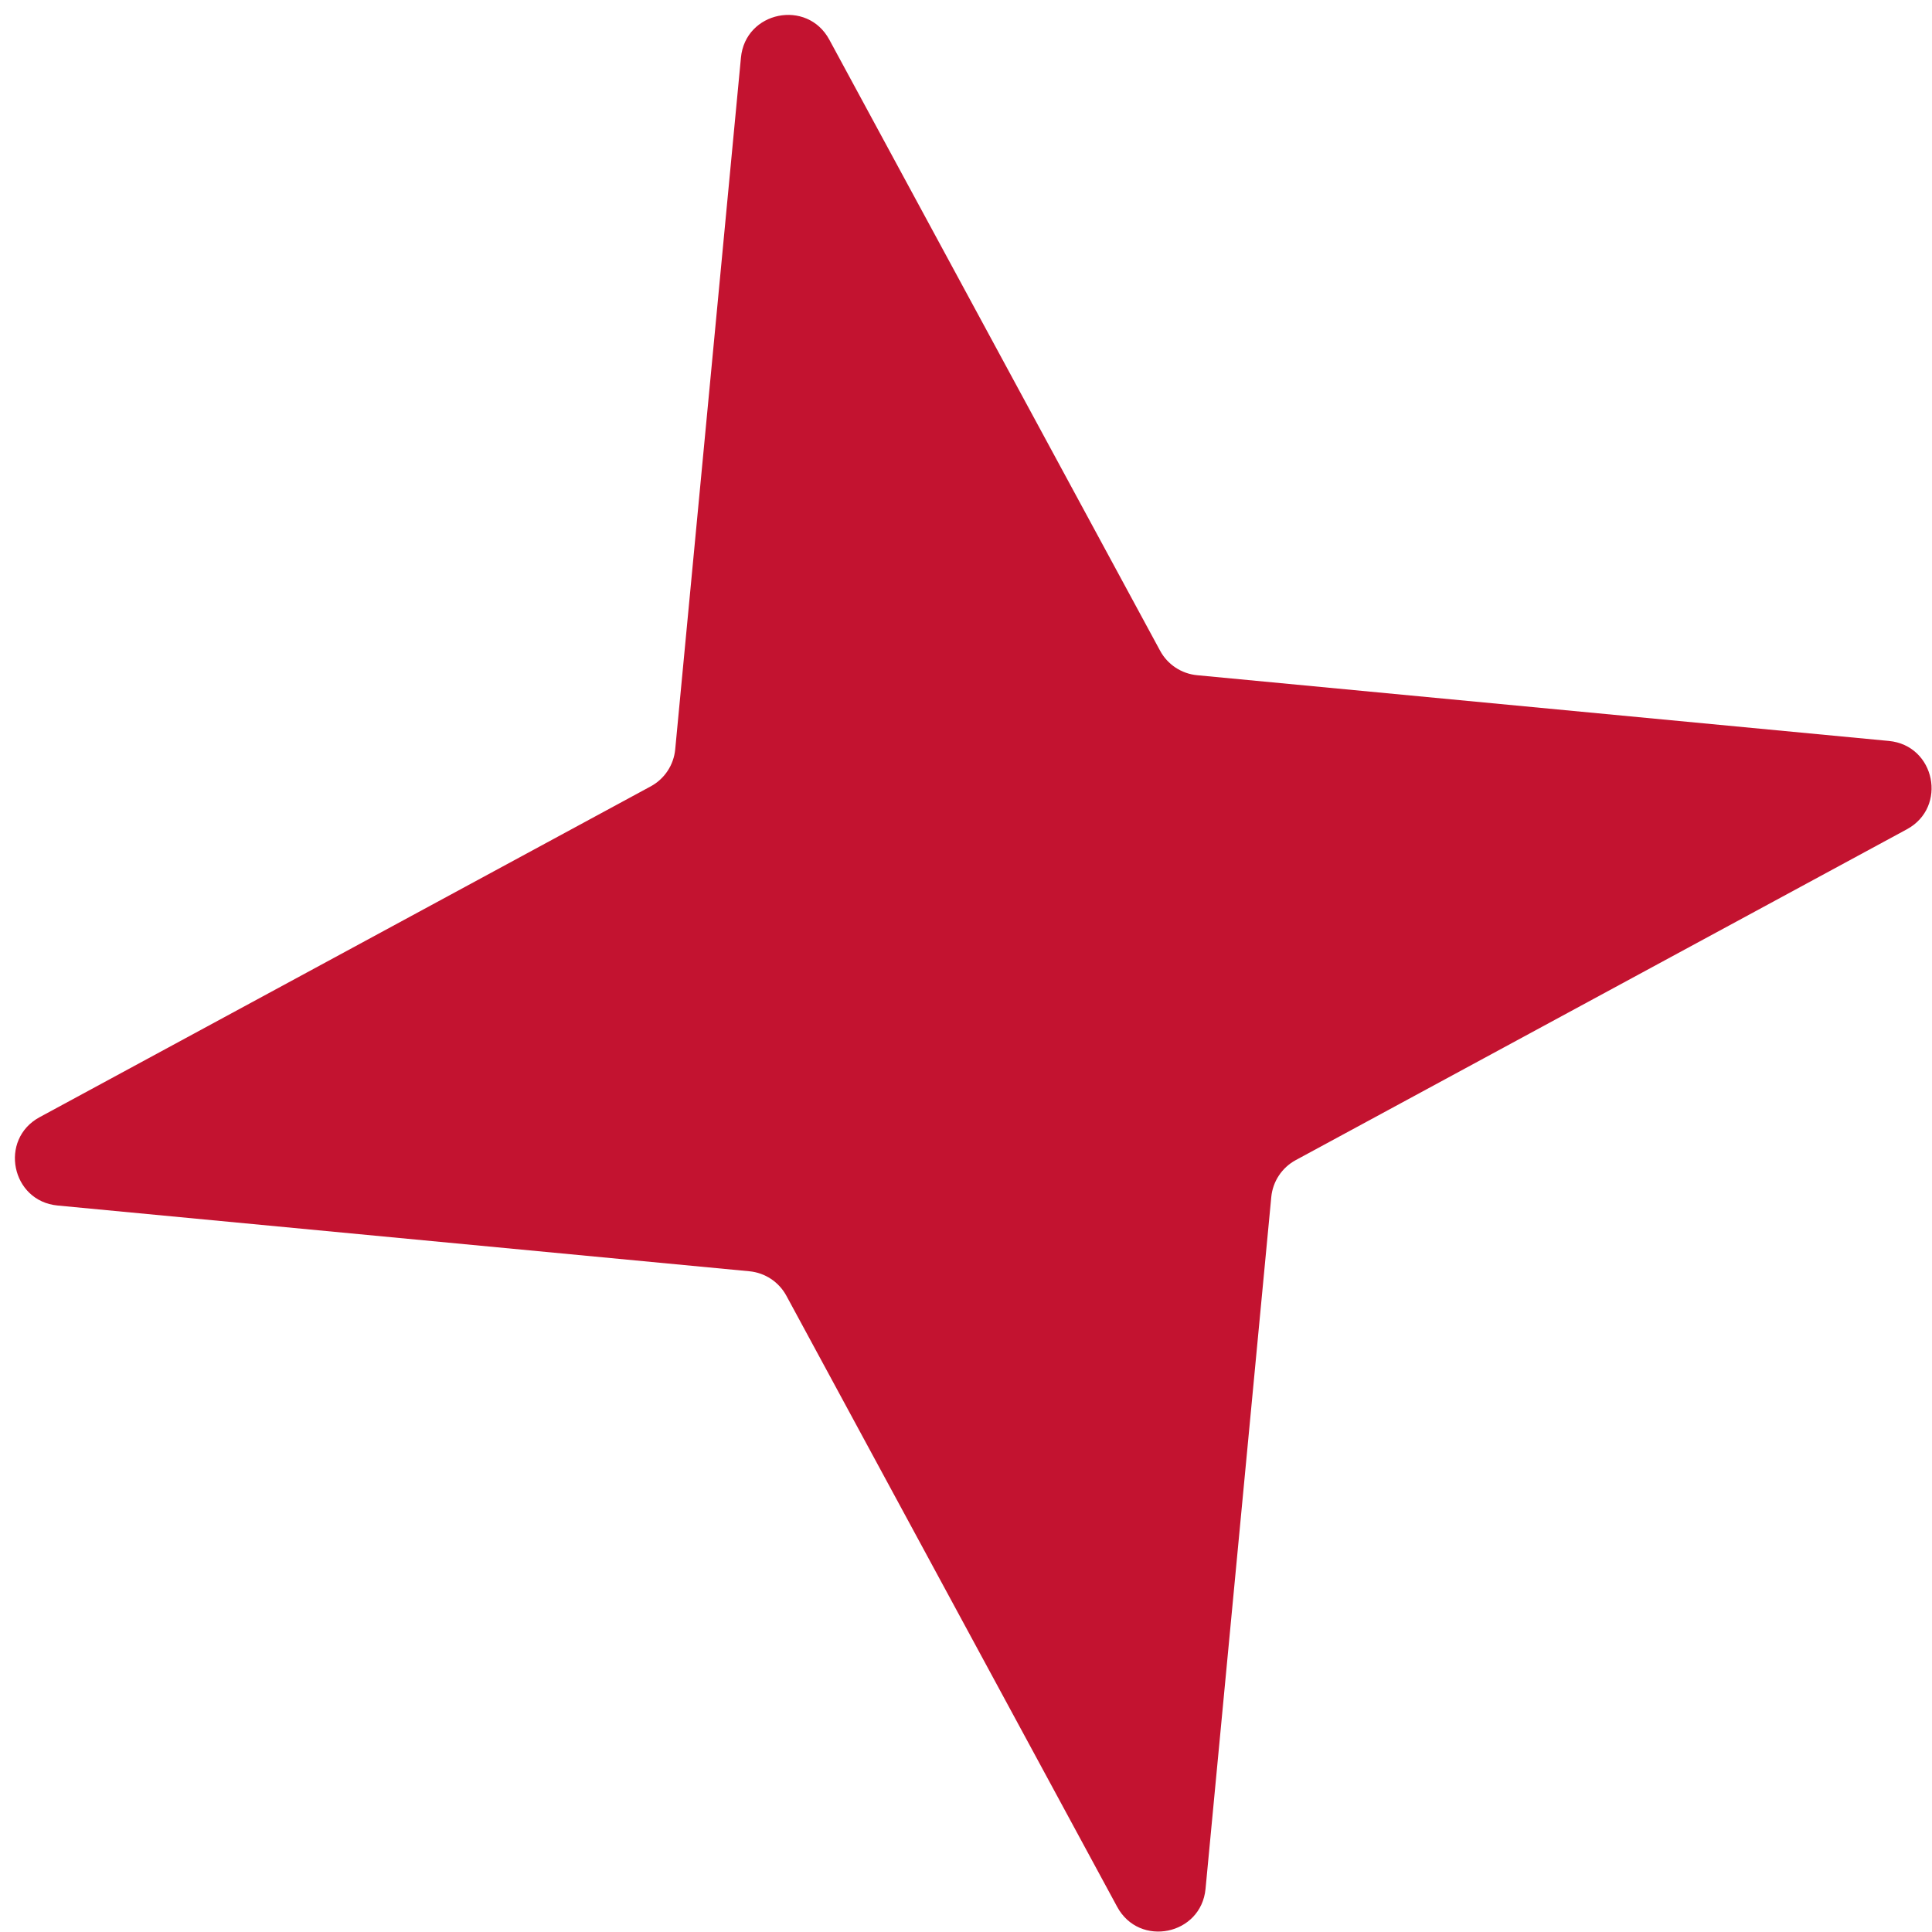
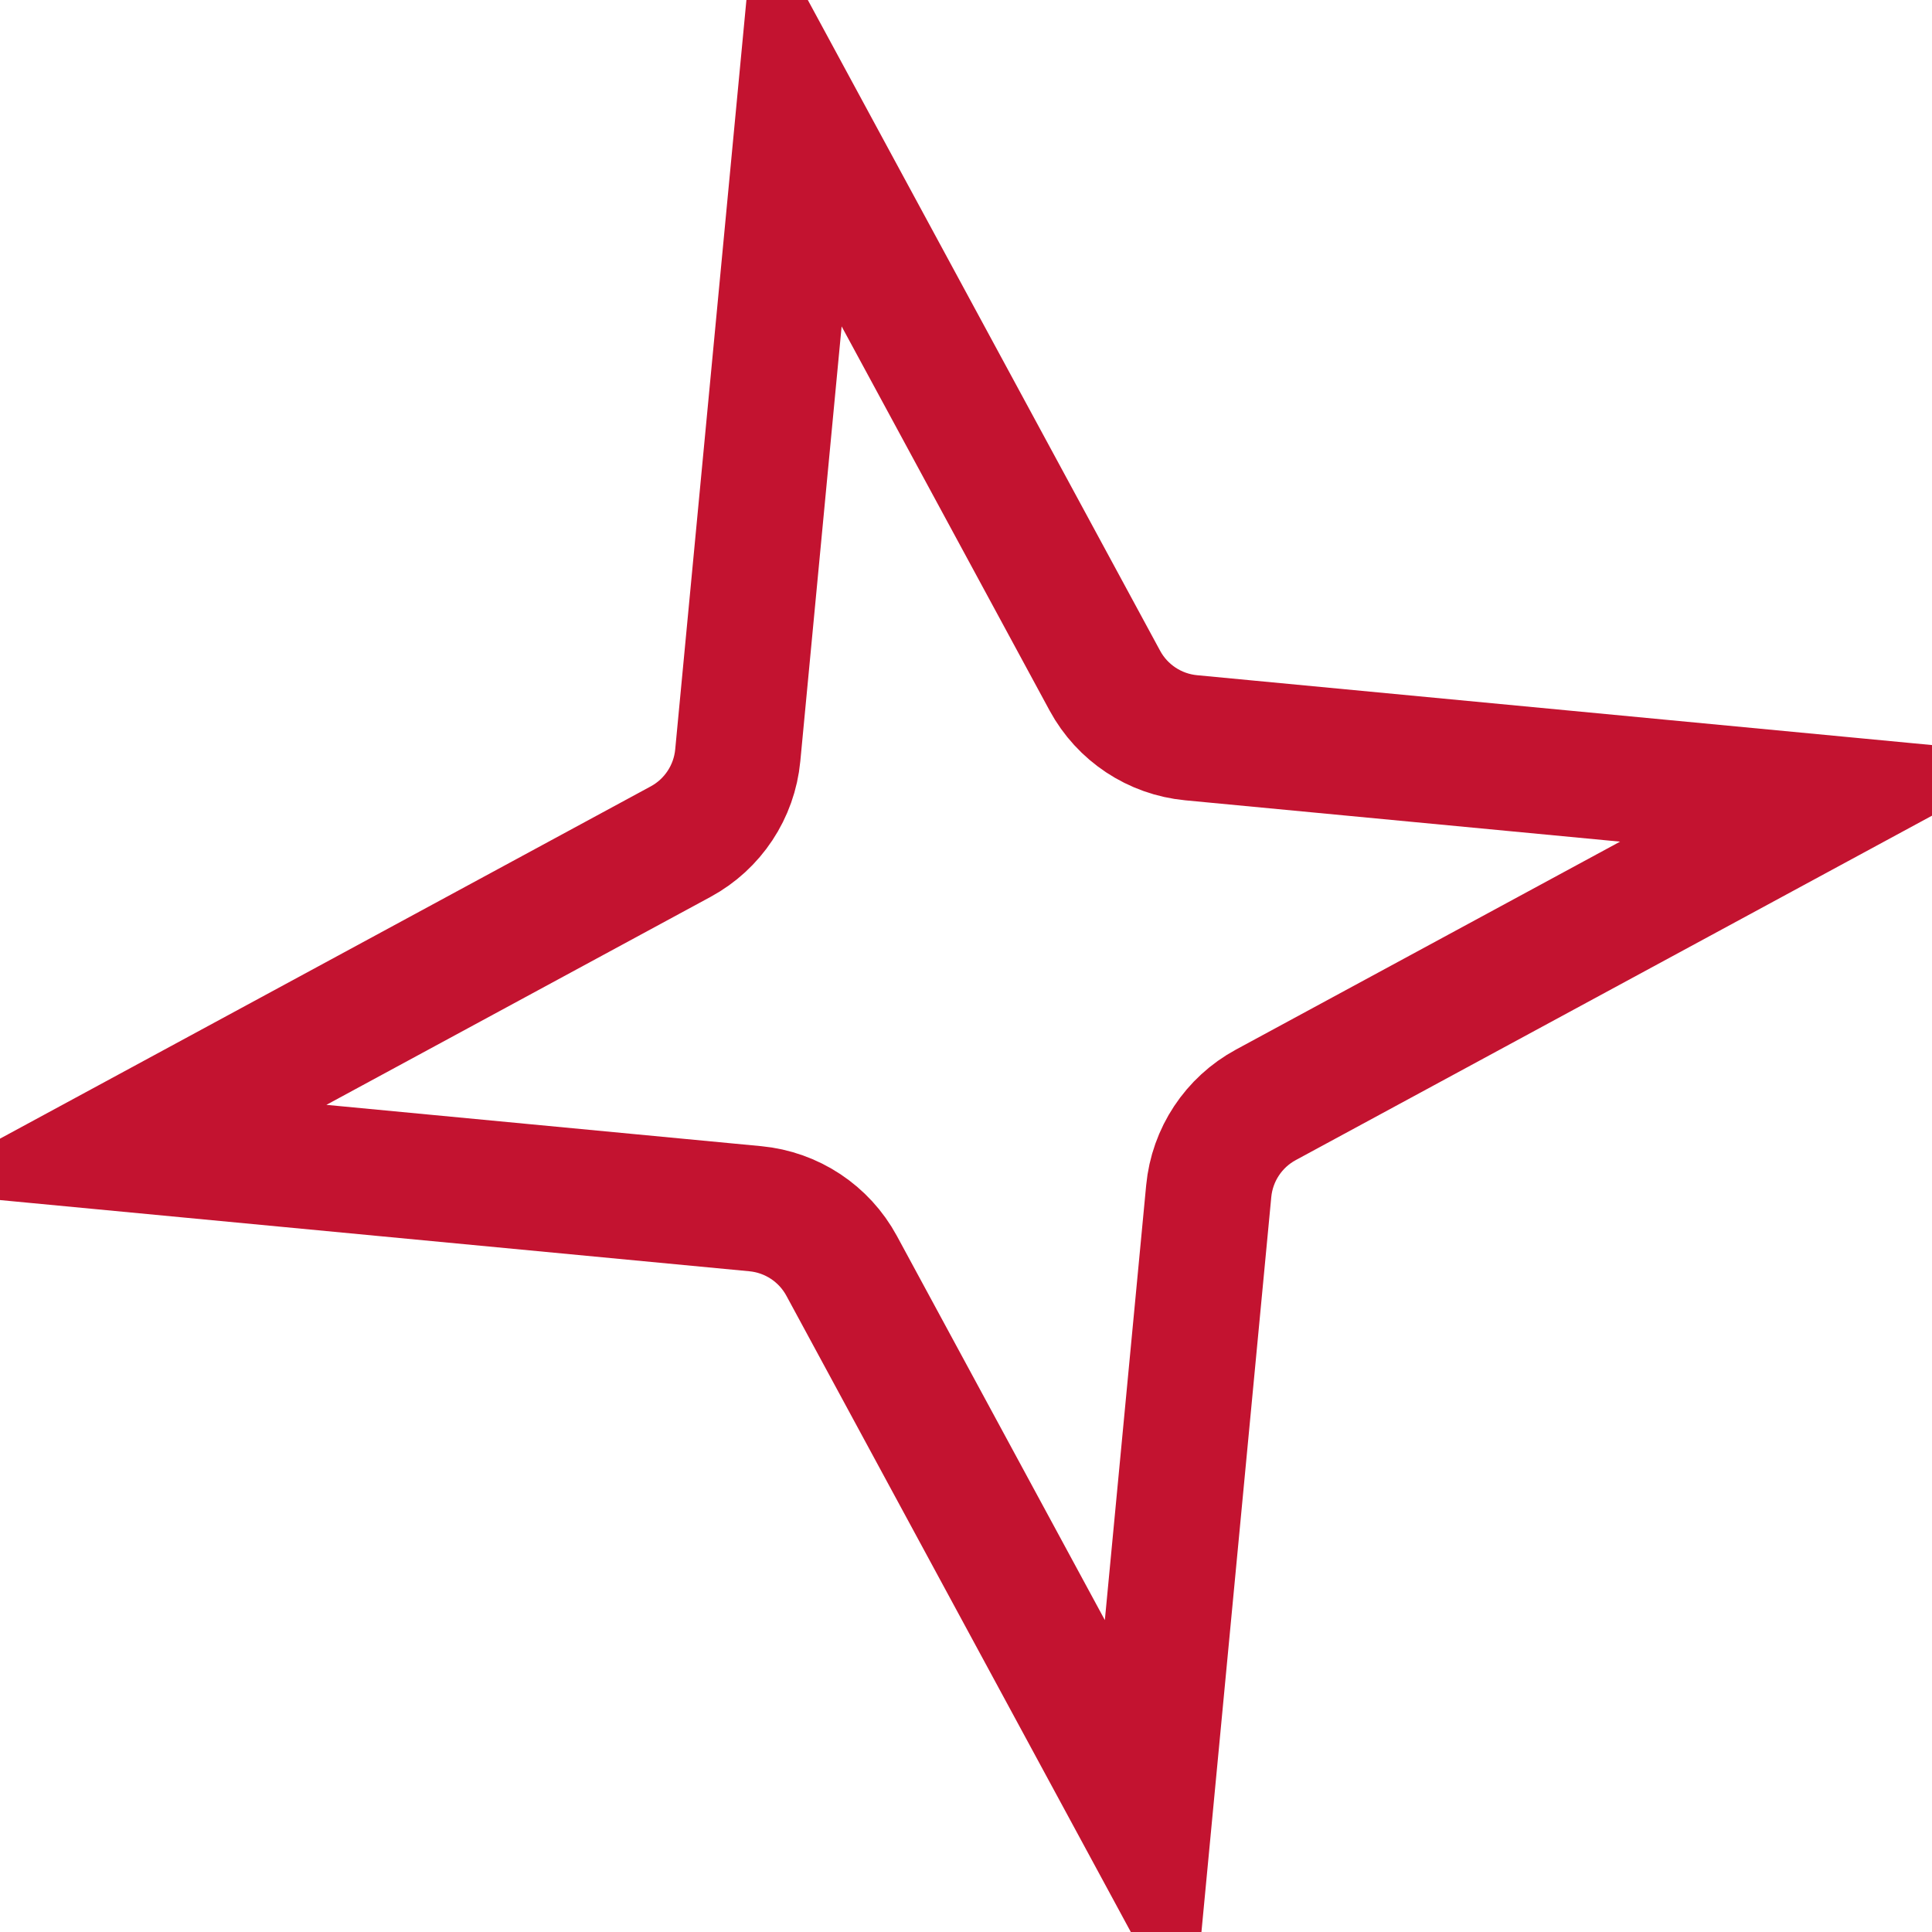
<svg xmlns="http://www.w3.org/2000/svg" width="123" height="123" fill="none">
-   <path d="M47.172 3.668c.28-2.95 4.214-3.751 5.625-1.144l21.061 38.905a3 3 0 0 0 2.355 1.558l44.041 4.185c2.951.28 3.751 4.214 1.145 5.625L82.493 73.858a3 3 0 0 0-1.558 2.354l-4.185 44.041c-.28 2.951-4.214 3.751-5.625 1.145L50.064 82.493a3 3 0 0 0-2.354-1.558L3.668 76.749c-2.95-.28-3.751-4.214-1.144-5.625l38.905-21.061a3 3 0 0 0 1.558-2.354l4.185-44.041z" fill="#c31330" />
+   <path d="M46.969 48.088l3.874-40.77L70.34 43.333a7 7 0 0 0 5.494 3.636l40.77 3.875L80.589 70.34a7 7 0 0 0-3.636 5.494l-3.874 40.77-19.497-36.015a7 7 0 0 0-5.494-3.636l-40.77-3.874 36.015-19.497a7 7 0 0 0 3.636-5.494z" stroke="#c31330" stroke-width="8" />
</svg>
